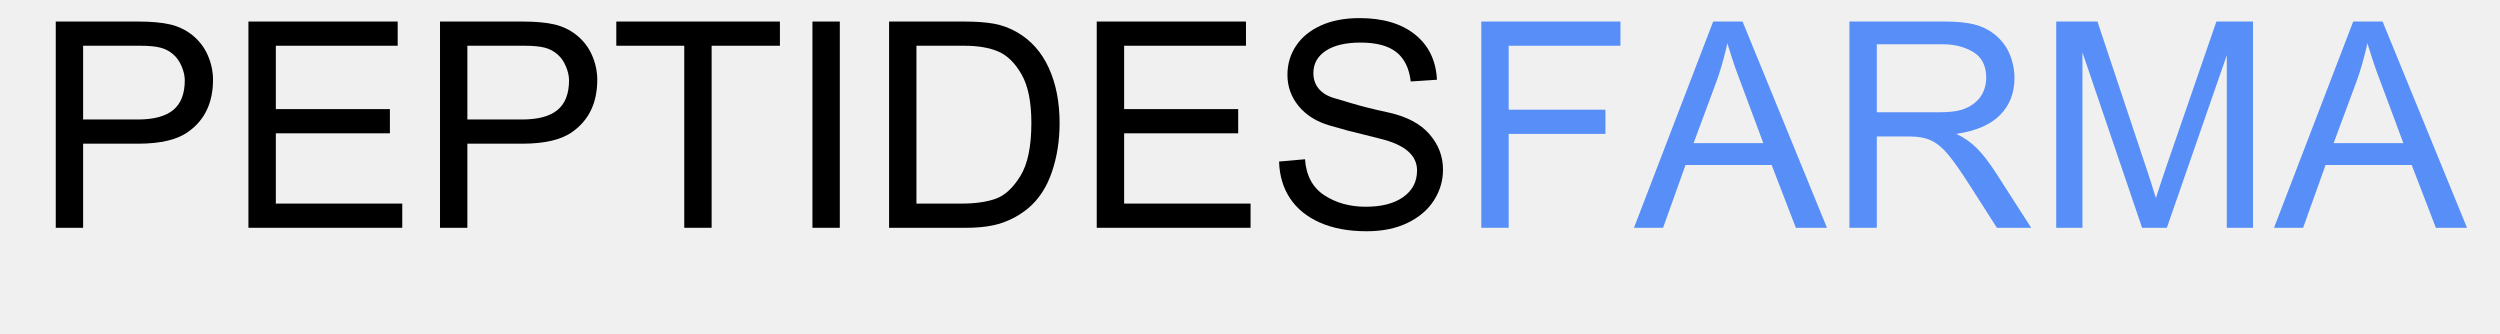
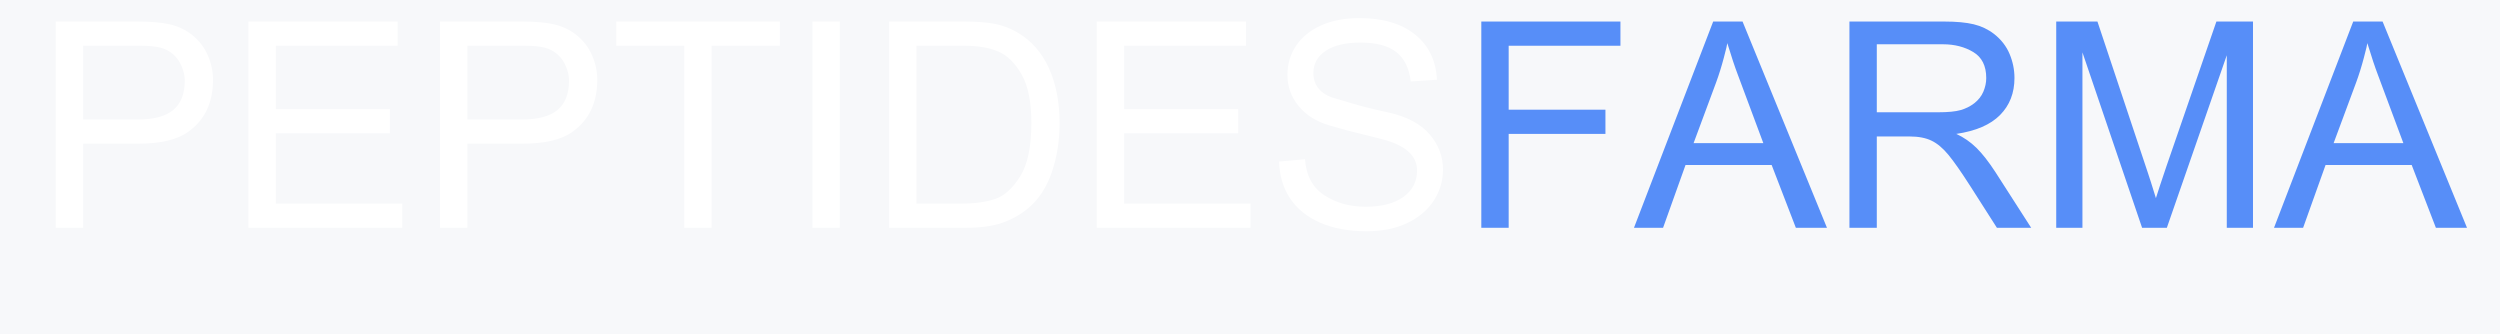
<svg xmlns="http://www.w3.org/2000/svg" width="1500" zoomAndPan="magnify" viewBox="0 0 1125 150" height="200" preserveAspectRatio="xMidYMid meet" version="1.0">
  <defs>
    <g />
  </defs>
-   <g fill="#000000" fill-opacity="1">
+   <rect x="-112.5" width="1350" fill="#ffffff" y="-15" height="180" fill-opacity="1" />
+   <rect x="-112.5" width="1350" fill="#f7f8fa" y="-15" height="180" fill-opacity="1" />
+   <g fill="#ffffff" fill-opacity="1">
    <g transform="translate(15.10548, 102.5041)">
      <g>
        <path d="M 71.422 -86.719 C 74.535 -84.207 76.867 -81.16 78.422 -77.578 C 79.973 -73.992 80.75 -70.344 80.75 -66.625 C 80.75 -56.344 77.078 -48.566 69.734 -43.297 C 64.805 -39.66 57.242 -37.844 47.047 -37.844 L 22.297 -37.844 L 22.297 0 L 9.984 0 L 9.984 -92.812 L 46.922 -92.812 C 52.891 -92.812 57.727 -92.379 61.438 -91.516 C 65.156 -90.648 68.484 -89.051 71.422 -86.719 Z M 68.047 -66.375 C 68.047 -68.27 67.594 -70.316 66.688 -72.516 C 65.781 -74.723 64.551 -76.52 63 -77.906 C 61.27 -79.457 59.281 -80.516 57.031 -81.078 C 54.789 -81.641 51.812 -81.922 48.094 -81.922 L 22.297 -81.922 L 22.297 -48.734 L 46.922 -48.734 C 54.098 -48.734 59.41 -50.16 62.859 -53.016 C 66.316 -55.867 68.047 -60.32 68.047 -66.375 Z M 68.047 -66.375 " />
      </g>
    </g>
  </g>
-   <g fill="#000000" fill-opacity="1">
+   <g fill="#ffffff" fill-opacity="1">
    <g transform="translate(101.5628, 102.5041)">
      <g>
        <path d="M 77.391 -81.922 L 22.562 -81.922 L 22.562 -53.406 L 73.891 -53.406 L 73.891 -42.516 L 22.562 -42.516 L 22.562 -10.891 L 79.453 -10.891 L 79.453 0 L 10.234 0 L 10.234 -92.812 L 77.391 -92.812 Z M 77.391 -81.922 " />
      </g>
    </g>
  </g>
-   <g fill="#000000" fill-opacity="1">
+   <g fill="#ffffff" fill-opacity="1">
    <g transform="translate(188.0201, 102.5041)">
      <g>
        <path d="M 71.422 -86.719 C 74.535 -84.207 76.867 -81.16 78.422 -77.578 C 79.973 -73.992 80.75 -70.344 80.75 -66.625 C 80.75 -56.344 77.078 -48.566 69.734 -43.297 C 64.805 -39.66 57.242 -37.844 47.047 -37.844 L 22.297 -37.844 L 22.297 0 L 9.984 0 L 9.984 -92.812 L 46.922 -92.812 C 52.891 -92.812 57.727 -92.379 61.438 -91.516 C 65.156 -90.648 68.484 -89.051 71.422 -86.719 Z M 68.047 -66.375 C 68.047 -68.27 67.594 -70.316 66.688 -72.516 C 65.781 -74.723 64.551 -76.52 63 -77.906 C 61.27 -79.457 59.281 -80.516 57.031 -81.078 C 54.789 -81.641 51.812 -81.922 48.094 -81.922 L 22.297 -81.922 L 22.297 -48.734 L 46.922 -48.734 C 54.098 -48.734 59.41 -50.16 62.859 -53.016 C 66.316 -55.867 68.047 -60.32 68.047 -66.375 Z M 68.047 -66.375 " />
      </g>
    </g>
  </g>
-   <g fill="#000000" fill-opacity="1">
+   <g fill="#ffffff" fill-opacity="1">
    <g transform="translate(274.4774, 102.5041)">
      <g>
        <path d="M 76.484 -81.922 L 45.75 -81.922 L 45.75 0 L 33.438 0 L 33.438 -81.922 L 2.859 -81.922 L 2.859 -92.812 L 76.484 -92.812 Z M 76.484 -81.922 " />
      </g>
    </g>
  </g>
-   <g fill="#000000" fill-opacity="1">
+   <g fill="#ffffff" fill-opacity="1">
    <g transform="translate(353.6759, 102.5041)">
      <g>
        <path d="M 24.234 0 L 11.922 0 L 11.922 -92.812 L 24.234 -92.812 Z M 24.234 0 " />
      </g>
    </g>
  </g>
-   <g fill="#000000" fill-opacity="1">
+   <g fill="#ffffff" fill-opacity="1">
    <g transform="translate(389.7106, 102.5041)">
      <g>
        <path d="M 67.922 -88.016 C 74.234 -84.391 79.008 -79.031 82.25 -71.938 C 85.488 -64.852 87.109 -56.555 87.109 -47.047 C 87.109 -39.191 85.941 -31.848 83.609 -25.016 C 81.273 -18.191 77.734 -12.789 72.984 -8.812 C 69.441 -5.875 65.508 -3.672 61.188 -2.203 C 56.863 -0.734 51.461 0 44.984 0 L 10.375 0 L 10.375 -92.812 L 44.078 -92.812 C 49.516 -92.812 54.023 -92.484 57.609 -91.828 C 61.203 -91.18 64.641 -89.91 67.922 -88.016 Z M 74.406 -47.188 C 74.406 -56.602 72.938 -63.879 70 -69.016 C 67.062 -74.16 63.562 -77.598 59.5 -79.328 C 55.438 -81.055 50.336 -81.922 44.203 -81.922 L 22.688 -81.922 L 22.688 -10.891 L 43.031 -10.891 C 49.082 -10.891 54.16 -11.602 58.266 -13.031 C 62.367 -14.457 66.082 -17.848 69.406 -23.203 C 72.738 -28.555 74.406 -36.551 74.406 -47.188 Z M 74.406 -47.188 " />
      </g>
    </g>
  </g>
-   <g fill="#000000" fill-opacity="1">
+   <g fill="#ffffff" fill-opacity="1">
    <g transform="translate(483.297, 102.5041)">
      <g>
        <path d="M 77.391 -81.922 L 22.562 -81.922 L 22.562 -53.406 L 73.891 -53.406 L 73.891 -42.516 L 22.562 -42.516 L 22.562 -10.891 L 79.453 -10.891 L 79.453 0 L 10.234 0 L 10.234 -92.812 L 77.391 -92.812 Z M 77.391 -81.922 " />
      </g>
    </g>
  </g>
-   <g fill="#000000" fill-opacity="1">
+   <g fill="#ffffff" fill-opacity="1">
    <g transform="translate(569.7543, 102.5041)">
      <g>
        <path d="M 42 -94.359 C 52.539 -94.359 60.879 -91.895 67.016 -86.969 C 73.148 -82.051 76.438 -75.27 76.875 -66.625 L 65.078 -65.844 C 64.379 -71.812 62.211 -76.219 58.578 -79.062 C 54.953 -81.914 49.598 -83.344 42.516 -83.344 C 35.773 -83.344 30.547 -82.109 26.828 -79.641 C 23.117 -77.18 21.266 -73.836 21.266 -69.609 C 21.266 -66.836 22.082 -64.477 23.719 -62.531 C 25.363 -60.594 27.695 -59.191 30.719 -58.328 C 31.414 -58.16 33.969 -57.406 38.375 -56.062 C 42.781 -54.719 48.395 -53.312 55.219 -51.844 C 63.344 -50.031 69.438 -46.789 73.5 -42.125 C 77.562 -37.457 79.594 -32.145 79.594 -26.188 C 79.594 -21.176 78.227 -16.551 75.5 -12.312 C 72.781 -8.082 68.828 -4.711 63.641 -2.203 C 58.461 0.305 52.328 1.562 45.234 1.562 C 37.109 1.562 30.109 0.266 24.234 -2.328 C 18.359 -4.922 13.863 -8.57 10.75 -13.281 C 7.645 -17.988 6.004 -23.5 5.828 -29.812 L 17.5 -30.844 C 18.02 -23.5 20.914 -18.098 26.188 -14.641 C 31.457 -11.191 37.676 -9.469 44.844 -9.469 C 52.02 -9.469 57.66 -10.938 61.766 -13.875 C 65.867 -16.812 67.922 -20.785 67.922 -25.797 C 67.922 -32.617 62.438 -37.367 51.469 -40.047 L 44.203 -41.875 C 39.711 -42.906 34.523 -44.285 28.641 -46.016 C 22.68 -47.742 18.016 -50.66 14.641 -54.766 C 11.273 -58.867 9.594 -63.555 9.594 -68.828 C 9.594 -73.672 10.891 -78.035 13.484 -81.922 C 16.078 -85.805 19.812 -88.848 24.688 -91.047 C 29.57 -93.254 35.344 -94.359 42 -94.359 Z M 42 -94.359 " />
      </g>
    </g>
  </g>
  <g fill="#578ef8" fill-opacity="1">
    <g transform="translate(656.2148, 102.5041)">
      <g>
        <path d="M 72.984 -81.922 L 22.688 -81.922 L 22.688 -53.141 L 66.234 -53.141 L 66.234 -42.25 L 22.688 -42.25 L 22.688 0 L 10.375 0 L 10.375 -92.812 L 72.984 -92.812 Z M 72.984 -81.922 " />
      </g>
    </g>
  </g>
  <g fill="#578ef8" fill-opacity="1">
    <g transform="translate(735.4133, 102.5041)">
      <g>
        <path d="M 86.719 0 L 72.719 0 L 61.828 -28.266 L 23.078 -28.266 L 12.969 0 L -0.125 0 L 35.516 -92.812 L 48.734 -92.812 Z M 36.812 -65.328 L 26.703 -38.109 L 58.078 -38.109 L 46.672 -68.703 C 45.285 -72.328 43.688 -77.125 41.875 -83.094 C 41.875 -82.656 41.352 -80.469 40.312 -76.531 C 39.281 -72.602 38.113 -68.867 36.812 -65.328 Z M 36.812 -65.328 " />
      </g>
    </g>
  </g>
  <g fill="#578ef8" fill-opacity="1">
    <g transform="translate(821.8706, 102.5041)">
      <g>
        <path d="M 75.438 -87.234 C 78.633 -84.734 80.969 -81.734 82.438 -78.234 C 83.906 -74.734 84.641 -71.125 84.641 -67.406 C 84.641 -60.664 82.477 -55.113 78.156 -50.75 C 73.844 -46.383 67.273 -43.551 58.453 -42.25 C 61.828 -40.695 64.852 -38.602 67.531 -35.969 C 70.207 -33.332 73.062 -29.68 76.094 -25.016 L 92.156 0 L 76.734 0 L 64.812 -18.672 C 60.664 -25.148 57.359 -29.879 54.891 -32.859 C 52.43 -35.836 49.906 -37.953 47.312 -39.203 C 44.719 -40.461 41.438 -41.094 37.469 -41.094 L 22.688 -41.094 L 22.688 0 L 10.375 0 L 10.375 -92.812 L 53.016 -92.812 C 58.461 -92.812 62.891 -92.398 66.297 -91.578 C 69.711 -90.754 72.758 -89.305 75.438 -87.234 Z M 66.5 -56 C 68.395 -57.469 69.773 -59.219 70.641 -61.25 C 71.504 -63.281 71.938 -65.332 71.938 -67.406 C 71.938 -72.852 69.992 -76.742 66.109 -79.078 C 62.223 -81.41 57.688 -82.578 52.5 -82.578 L 22.688 -82.578 L 22.688 -51.984 L 50.422 -51.984 C 54.742 -51.984 58.051 -52.305 60.344 -52.953 C 62.633 -53.598 64.688 -54.613 66.5 -56 Z M 66.5 -56 " />
      </g>
    </g>
  </g>
  <g fill="#578ef8" fill-opacity="1">
    <g transform="translate(915.4571, 102.5041)">
      <g>
        <path d="M 51.078 -24.766 C 51.68 -23.035 52.891 -19.227 54.703 -13.344 C 55.648 -16.375 57.207 -21.086 59.375 -27.484 L 81.922 -92.812 L 98.391 -92.812 L 98.391 0 L 86.594 0 L 86.594 -77.641 L 59.625 0 L 48.484 0 L 21.641 -78.938 L 21.641 0 L 9.844 0 L 9.844 -92.812 L 28.391 -92.812 Z M 51.078 -24.766 " />
      </g>
    </g>
  </g>
  <g fill="#578ef8" fill-opacity="1">
    <g transform="translate(1023.431, 102.5041)">
      <g>
        <path d="M 86.719 0 L 72.719 0 L 61.828 -28.266 L 23.078 -28.266 L 12.969 0 L -0.125 0 L 35.516 -92.812 L 48.734 -92.812 Z M 36.812 -65.328 L 26.703 -38.109 L 58.078 -38.109 L 46.672 -68.703 C 45.285 -72.328 43.688 -77.125 41.875 -83.094 C 41.875 -82.656 41.352 -80.469 40.312 -76.531 C 39.281 -72.602 38.113 -68.867 36.812 -65.328 Z M 36.812 -65.328 " />
      </g>
    </g>
  </g>
</svg>
